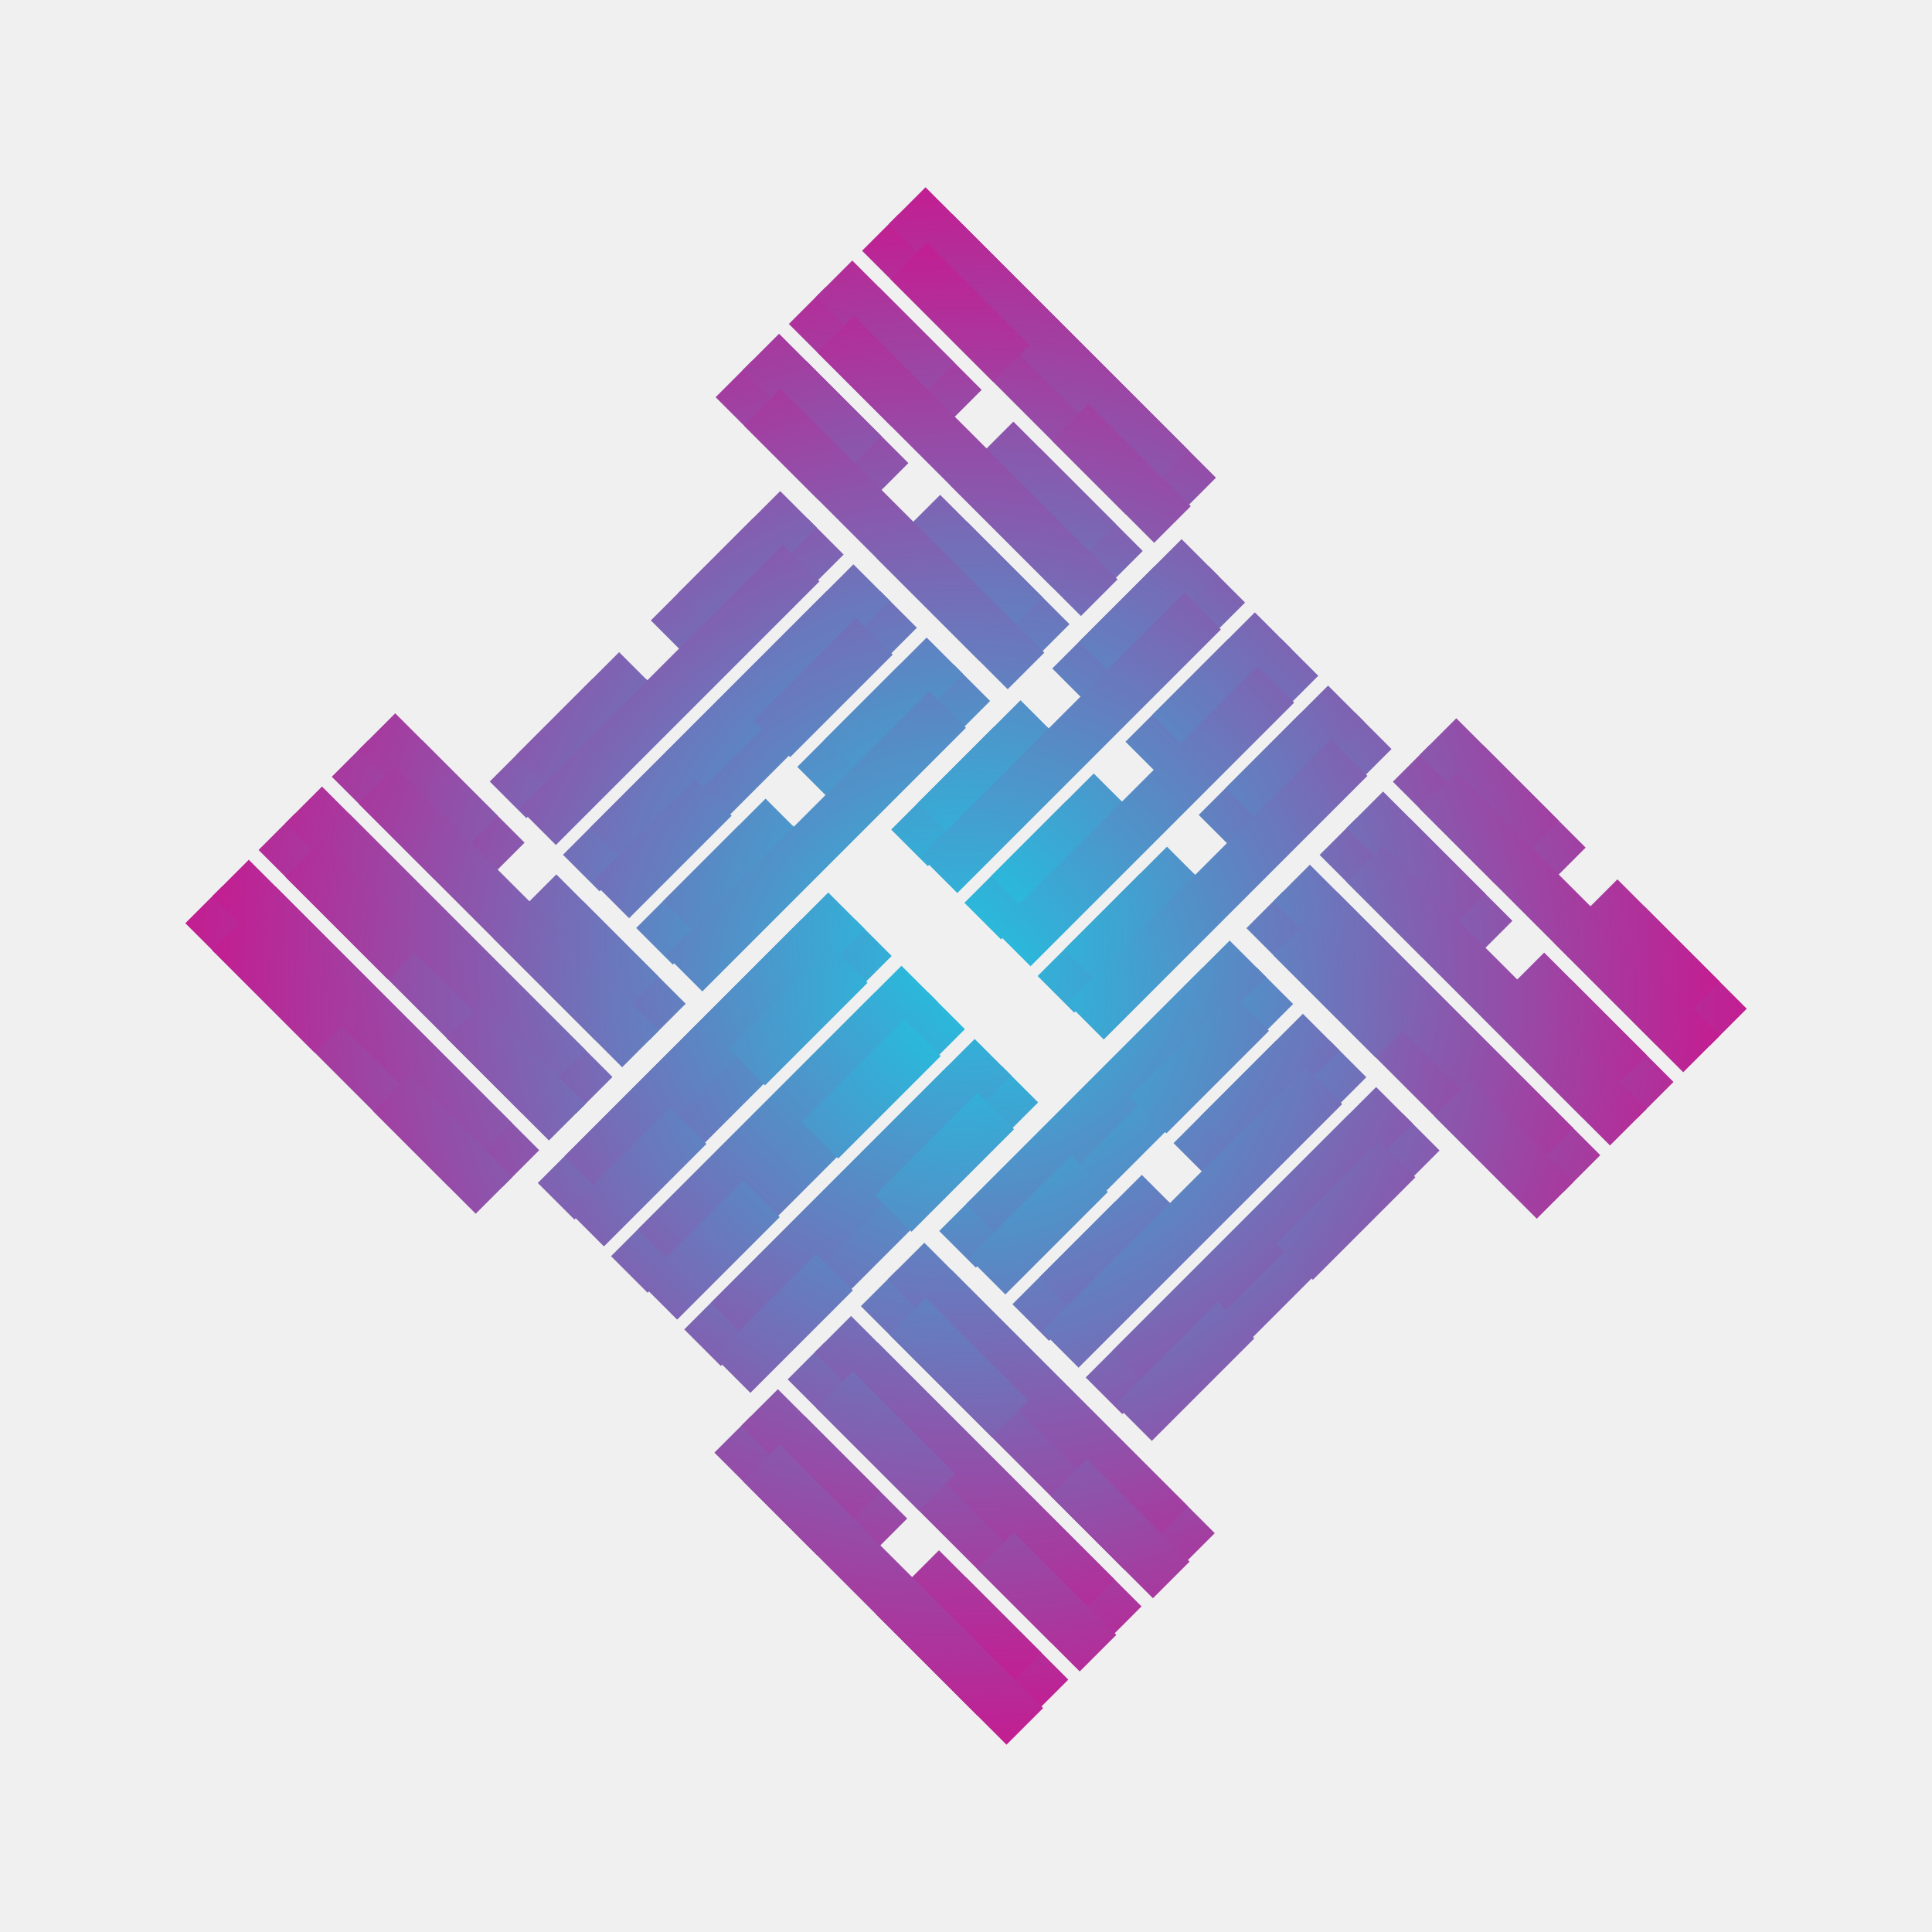
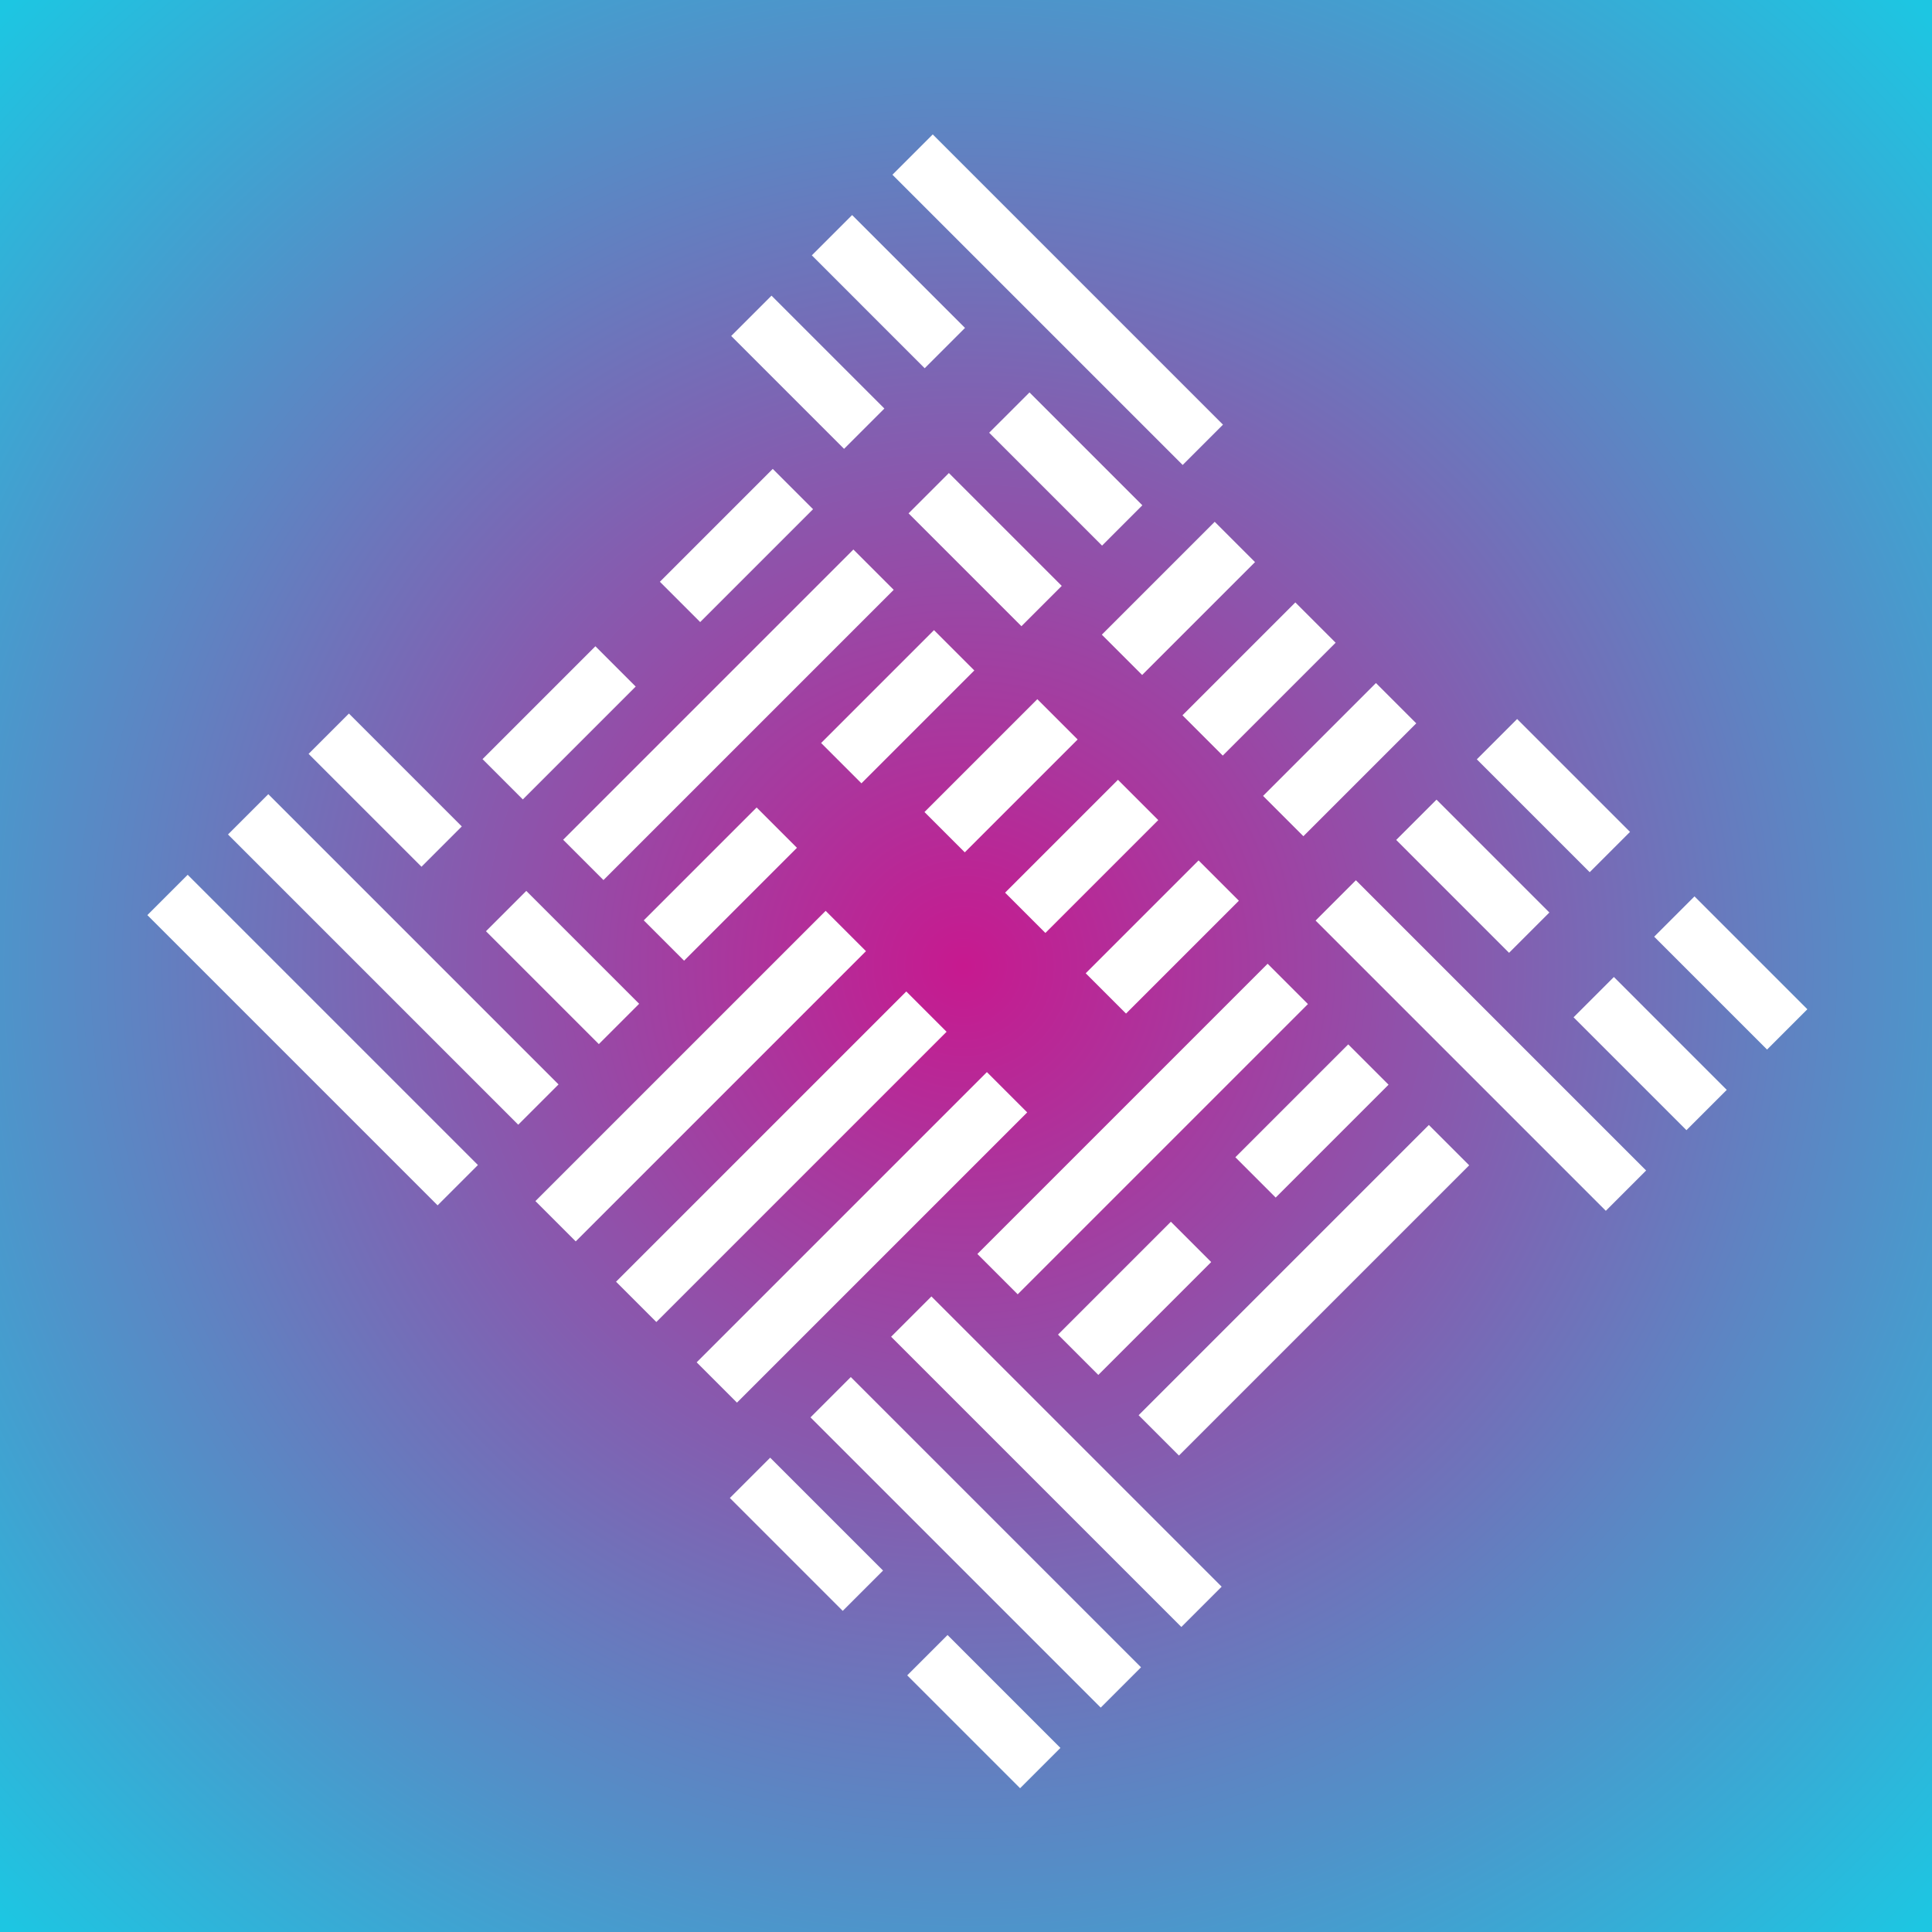
- <svg xmlns="http://www.w3.org/2000/svg" width="720px" height="720px" viewBox="0 0 720 720" version="1.1">
+ <svg xmlns="http://www.w3.org/2000/svg" width="512px" height="512px" viewBox="0 0 512 512" version="1.1">
  <defs>
-     <radialGradient cx="49.885%" cy="50%" fx="49.885%" fy="50%" r="77.904%" gradientTransform="translate(0.49885,0.5),scale(0.892999,1),translate(-0.49885,-0.5)" id="radialGradient-1">
-       <stop stop-color="#1DC6E2" offset="0%" />
-       <stop stop-color="#C7198F" offset="100%" />
+     <radialGradient cx="49.885%" cy="50%" fx="49.885%" fy="50%" r="69.568%" id="radialGradient-1">
+       <stop stop-color="#C7198F" offset="0%" />
+       <stop stop-color="#1DC6E2" offset="100%" />
    </radialGradient>
  </defs>
-   <g id="Atmanautica-Copy-3" stroke="none" stroke-width="1" fill="none" fill-rule="evenodd">
-     <g id="bagua" transform="translate(69, 79)" fill="url(#radialGradient-1)" fill-rule="nonzero">
-       <path d="M271.712,256.996 L291.004,256.996 L291.004,118.061 L271.712,118.061 L271.712,256.996 Z M310.304,256.996 L329.596,256.996 L329.596,118.061 L310.304,118.061 L310.304,256.996 Z M351.993,112.928 L490.927,112.928 L490.927,93.628 L351.993,93.628 L351.993,112.928 Z M351.988,151.521 L490.922,151.521 L490.927,132.227 L351.993,132.227 L351.988,151.521 Z M489.801,449.166 L350.867,449.166 L350.867,468.466 L489.801,468.466 L489.801,449.166 Z M210.005,371.935 L71.072,371.935 L71.077,391.229 L210.011,391.229 L210.005,371.935 Z M73.057,190.02 L211.99,190.02 L211.995,170.726 L73.062,170.726 L73.057,190.02 Z M211.995,151.426 L211.99,132.132 L73.057,132.132 L73.062,151.426 L211.995,151.426 Z M233.119,389.203 L233.119,443.236 L252.412,443.236 L252.412,389.203 L233.119,389.203 Z M233.119,304.302 L233.119,358.328 L252.412,358.328 L252.412,304.302 L233.119,304.302 Z M271.712,389.203 L271.712,443.236 L291.004,443.236 L291.004,389.203 L271.712,389.203 Z M271.712,304.302 L271.712,358.328 L291.004,358.328 L291.004,304.302 L271.712,304.302 Z M310.304,389.203 L310.304,443.236 L329.596,443.236 L329.596,389.203 L310.304,389.203 Z M310.304,304.302 L310.304,358.328 L329.596,358.328 L329.596,304.302 L310.304,304.302 Z M153.26,296.082 L153.26,350.116 L172.559,350.116 L172.559,296.082 L153.26,296.082 Z M153.26,265.215 L172.559,265.215 L172.559,211.182 L153.26,211.182 L153.26,265.215 Z M73.062,93.54 L73.056,112.834 L127.089,112.839 L127.089,93.54 L73.062,93.54 Z M211.996,93.54 L157.963,93.534 L157.963,112.834 L211.991,112.834 L211.996,93.54 Z M404.894,371.98 L350.867,371.98 L350.867,391.28 L404.894,391.28 L404.894,371.98 Z M489.801,371.98 L435.773,371.98 L435.773,391.28 L489.801,391.28 L489.801,371.98 Z M155.979,468.421 L210.011,468.415 L210.006,449.121 L155.979,449.121 L155.979,468.421 Z M71.077,468.415 L125.105,468.415 L125.105,449.116 L71.072,449.121 L71.077,468.415 Z M404.9,410.574 L350.862,410.574 L350.867,429.868 L404.895,429.868 L404.9,410.574 Z M435.768,410.574 L435.768,429.873 L489.801,429.868 L489.801,410.579 L435.768,410.574 Z M155.979,429.822 L210.006,429.822 L210.012,410.528 L155.979,410.523 L155.979,429.822 Z M125.105,429.827 L125.105,410.528 L71.078,410.528 L71.072,429.822 L125.105,429.827 Z M436.895,190.109 L490.928,190.114 L490.928,170.815 L436.895,170.82 L436.895,190.109 Z M351.994,190.114 L351.994,170.815 L406.022,170.815 L406.022,190.114 L351.994,190.114 Z M428.747,296.082 L448.04,296.082 L448.04,350.115 L428.747,350.115 L428.747,296.082 Z M428.747,265.215 L428.747,211.181 L448.04,211.181 L448.04,265.215 L428.747,265.215 Z M351.556,296.083 L351.556,350.116 L370.856,350.116 L370.856,296.083 L351.556,296.083 Z M351.556,265.215 L370.856,265.215 L370.856,211.182 L351.556,211.182 L351.556,265.215 Z M390.148,350.117 L409.448,350.117 L409.448,211.182 L390.148,211.182 L390.148,350.117 Z M133.968,350.117 L133.968,211.182 L114.668,211.182 L114.668,350.117 L133.968,350.117 Z M211.152,350.117 L211.152,211.182 L191.852,211.182 L191.852,350.117 L211.152,350.117 Z M233.118,256.996 L252.411,256.996 L252.411,118.062 L233.118,118.062 L233.118,256.996 Z" id="Shape" transform="translate(281, 281) rotate(-135) translate(-281, -281) " />
-     </g>
-     <g id="bagua" transform="translate(89, 79)" fill="url(#radialGradient-1)" fill-rule="nonzero">
-       <path d="M271.712,256.996 L291.004,256.996 L291.004,118.061 L271.712,118.061 L271.712,256.996 Z M310.304,256.996 L329.596,256.996 L329.596,118.061 L310.304,118.061 L310.304,256.996 Z M351.993,112.928 L490.927,112.928 L490.927,93.628 L351.993,93.628 L351.993,112.928 Z M351.988,151.521 L490.922,151.521 L490.927,132.227 L351.993,132.227 L351.988,151.521 Z M489.801,449.166 L350.867,449.166 L350.867,468.466 L489.801,468.466 L489.801,449.166 Z M210.005,371.935 L71.072,371.935 L71.077,391.229 L210.011,391.229 L210.005,371.935 Z M73.057,190.02 L211.99,190.02 L211.995,170.726 L73.062,170.726 L73.057,190.02 Z M211.995,151.426 L211.99,132.132 L73.057,132.132 L73.062,151.426 L211.995,151.426 Z M233.119,389.203 L233.119,443.236 L252.412,443.236 L252.412,389.203 L233.119,389.203 Z M233.119,304.302 L233.119,358.328 L252.412,358.328 L252.412,304.302 L233.119,304.302 Z M271.712,389.203 L271.712,443.236 L291.004,443.236 L291.004,389.203 L271.712,389.203 Z M271.712,304.302 L271.712,358.328 L291.004,358.328 L291.004,304.302 L271.712,304.302 Z M310.304,389.203 L310.304,443.236 L329.596,443.236 L329.596,389.203 L310.304,389.203 Z M310.304,304.302 L310.304,358.328 L329.596,358.328 L329.596,304.302 L310.304,304.302 Z M153.26,296.082 L153.26,350.116 L172.559,350.116 L172.559,296.082 L153.26,296.082 Z M153.26,265.215 L172.559,265.215 L172.559,211.182 L153.26,211.182 L153.26,265.215 Z M73.062,93.54 L73.056,112.834 L127.089,112.839 L127.089,93.54 L73.062,93.54 Z M211.996,93.54 L157.963,93.534 L157.963,112.834 L211.991,112.834 L211.996,93.54 Z M404.894,371.98 L350.867,371.98 L350.867,391.28 L404.894,391.28 L404.894,371.98 Z M489.801,371.98 L435.773,371.98 L435.773,391.28 L489.801,391.28 L489.801,371.98 Z M155.979,468.421 L210.011,468.415 L210.006,449.121 L155.979,449.121 L155.979,468.421 Z M71.077,468.415 L125.105,468.415 L125.105,449.116 L71.072,449.121 L71.077,468.415 Z M404.9,410.574 L350.862,410.574 L350.867,429.868 L404.895,429.868 L404.9,410.574 Z M435.768,410.574 L435.768,429.873 L489.801,429.868 L489.801,410.579 L435.768,410.574 Z M155.979,429.822 L210.006,429.822 L210.012,410.528 L155.979,410.523 L155.979,429.822 Z M125.105,429.827 L125.105,410.528 L71.078,410.528 L71.072,429.822 L125.105,429.827 Z M436.895,190.109 L490.928,190.114 L490.928,170.815 L436.895,170.82 L436.895,190.109 Z M351.994,190.114 L351.994,170.815 L406.022,170.815 L406.022,190.114 L351.994,190.114 Z M428.747,296.082 L448.04,296.082 L448.04,350.115 L428.747,350.115 L428.747,296.082 Z M428.747,265.215 L428.747,211.181 L448.04,211.181 L448.04,265.215 L428.747,265.215 Z M351.556,296.083 L351.556,350.116 L370.856,350.116 L370.856,296.083 L351.556,296.083 Z M351.556,265.215 L370.856,265.215 L370.856,211.182 L351.556,211.182 L351.556,265.215 Z M390.148,350.117 L409.448,350.117 L409.448,211.182 L390.148,211.182 L390.148,350.117 Z M133.968,350.117 L133.968,211.182 L114.668,211.182 L114.668,350.117 L133.968,350.117 Z M211.152,350.117 L211.152,211.182 L191.852,211.182 L191.852,350.117 L211.152,350.117 Z M233.118,256.996 L252.411,256.996 L252.411,118.062 L233.118,118.062 L233.118,256.996 Z" id="Shape" transform="translate(281, 281) rotate(-135) translate(-281, -281) " />
-     </g>
-     <g id="bagua" transform="translate(79, 69)" fill="url(#radialGradient-1)" fill-rule="nonzero">
-       <path d="M271.712,256.996 L291.004,256.996 L291.004,118.061 L271.712,118.061 L271.712,256.996 Z M310.304,256.996 L329.596,256.996 L329.596,118.061 L310.304,118.061 L310.304,256.996 Z M351.993,112.928 L490.927,112.928 L490.927,93.628 L351.993,93.628 L351.993,112.928 Z M351.988,151.521 L490.922,151.521 L490.927,132.227 L351.993,132.227 L351.988,151.521 Z M489.801,449.166 L350.867,449.166 L350.867,468.466 L489.801,468.466 L489.801,449.166 Z M210.005,371.935 L71.072,371.935 L71.077,391.229 L210.011,391.229 L210.005,371.935 Z M73.057,190.02 L211.99,190.02 L211.995,170.726 L73.062,170.726 L73.057,190.02 Z M211.995,151.426 L211.99,132.132 L73.057,132.132 L73.062,151.426 L211.995,151.426 Z M233.119,389.203 L233.119,443.236 L252.412,443.236 L252.412,389.203 L233.119,389.203 Z M233.119,304.302 L233.119,358.328 L252.412,358.328 L252.412,304.302 L233.119,304.302 Z M271.712,389.203 L271.712,443.236 L291.004,443.236 L291.004,389.203 L271.712,389.203 Z M271.712,304.302 L271.712,358.328 L291.004,358.328 L291.004,304.302 L271.712,304.302 Z M310.304,389.203 L310.304,443.236 L329.596,443.236 L329.596,389.203 L310.304,389.203 Z M310.304,304.302 L310.304,358.328 L329.596,358.328 L329.596,304.302 L310.304,304.302 Z M153.26,296.082 L153.26,350.116 L172.559,350.116 L172.559,296.082 L153.26,296.082 Z M153.26,265.215 L172.559,265.215 L172.559,211.182 L153.26,211.182 L153.26,265.215 Z M73.062,93.54 L73.056,112.834 L127.089,112.839 L127.089,93.54 L73.062,93.54 Z M211.996,93.54 L157.963,93.534 L157.963,112.834 L211.991,112.834 L211.996,93.54 Z M404.894,371.98 L350.867,371.98 L350.867,391.28 L404.894,391.28 L404.894,371.98 Z M489.801,371.98 L435.773,371.98 L435.773,391.28 L489.801,391.28 L489.801,371.98 Z M155.979,468.421 L210.011,468.415 L210.006,449.121 L155.979,449.121 L155.979,468.421 Z M71.077,468.415 L125.105,468.415 L125.105,449.116 L71.072,449.121 L71.077,468.415 Z M404.9,410.574 L350.862,410.574 L350.867,429.868 L404.895,429.868 L404.9,410.574 Z M435.768,410.574 L435.768,429.873 L489.801,429.868 L489.801,410.579 L435.768,410.574 Z M155.979,429.822 L210.006,429.822 L210.012,410.528 L155.979,410.523 L155.979,429.822 Z M125.105,429.827 L125.105,410.528 L71.078,410.528 L71.072,429.822 L125.105,429.827 Z M436.895,190.109 L490.928,190.114 L490.928,170.815 L436.895,170.82 L436.895,190.109 Z M351.994,190.114 L351.994,170.815 L406.022,170.815 L406.022,190.114 L351.994,190.114 Z M428.747,296.082 L448.04,296.082 L448.04,350.115 L428.747,350.115 L428.747,296.082 Z M428.747,265.215 L428.747,211.181 L448.04,211.181 L448.04,265.215 L428.747,265.215 Z M351.556,296.083 L351.556,350.116 L370.856,350.116 L370.856,296.083 L351.556,296.083 Z M351.556,265.215 L370.856,265.215 L370.856,211.182 L351.556,211.182 L351.556,265.215 Z M390.148,350.117 L409.448,350.117 L409.448,211.182 L390.148,211.182 L390.148,350.117 Z M133.968,350.117 L133.968,211.182 L114.668,211.182 L114.668,350.117 L133.968,350.117 Z M211.152,350.117 L211.152,211.182 L191.852,211.182 L191.852,350.117 L211.152,350.117 Z M233.118,256.996 L252.411,256.996 L252.411,118.062 L233.118,118.062 L233.118,256.996 Z" id="Shape" transform="translate(281, 281) rotate(-135) translate(-281, -281) " />
-     </g>
-     <g id="bagua" transform="translate(360, 370) rotate(-180) translate(-360, -370) translate(79, 89)" fill="url(#radialGradient-1)" fill-rule="nonzero">
-       <path d="M271.712,256.996 L291.004,256.996 L291.004,118.061 L271.712,118.061 L271.712,256.996 Z M310.304,256.996 L329.596,256.996 L329.596,118.061 L310.304,118.061 L310.304,256.996 Z M351.993,112.928 L490.927,112.928 L490.927,93.628 L351.993,93.628 L351.993,112.928 Z M351.988,151.521 L490.922,151.521 L490.927,132.227 L351.993,132.227 L351.988,151.521 Z M489.801,449.166 L350.867,449.166 L350.867,468.466 L489.801,468.466 L489.801,449.166 Z M210.005,371.935 L71.072,371.935 L71.077,391.229 L210.011,391.229 L210.005,371.935 Z M73.057,190.02 L211.99,190.02 L211.995,170.726 L73.062,170.726 L73.057,190.02 Z M211.995,151.426 L211.99,132.132 L73.057,132.132 L73.062,151.426 L211.995,151.426 Z M233.119,389.203 L233.119,443.236 L252.412,443.236 L252.412,389.203 L233.119,389.203 Z M233.119,304.302 L233.119,358.328 L252.412,358.328 L252.412,304.302 L233.119,304.302 Z M271.712,389.203 L271.712,443.236 L291.004,443.236 L291.004,389.203 L271.712,389.203 Z M271.712,304.302 L271.712,358.328 L291.004,358.328 L291.004,304.302 L271.712,304.302 Z M310.304,389.203 L310.304,443.236 L329.596,443.236 L329.596,389.203 L310.304,389.203 Z M310.304,304.302 L310.304,358.328 L329.596,358.328 L329.596,304.302 L310.304,304.302 Z M153.26,296.082 L153.26,350.116 L172.559,350.116 L172.559,296.082 L153.26,296.082 Z M153.26,265.215 L172.559,265.215 L172.559,211.182 L153.26,211.182 L153.26,265.215 Z M73.062,93.54 L73.056,112.834 L127.089,112.839 L127.089,93.54 L73.062,93.54 Z M211.996,93.54 L157.963,93.534 L157.963,112.834 L211.991,112.834 L211.996,93.54 Z M404.894,371.98 L350.867,371.98 L350.867,391.28 L404.894,391.28 L404.894,371.98 Z M489.801,371.98 L435.773,371.98 L435.773,391.28 L489.801,391.28 L489.801,371.98 Z M155.979,468.421 L210.011,468.415 L210.006,449.121 L155.979,449.121 L155.979,468.421 Z M71.077,468.415 L125.105,468.415 L125.105,449.116 L71.072,449.121 L71.077,468.415 Z M404.9,410.574 L350.862,410.574 L350.867,429.868 L404.895,429.868 L404.9,410.574 Z M435.768,410.574 L435.768,429.873 L489.801,429.868 L489.801,410.579 L435.768,410.574 Z M155.979,429.822 L210.006,429.822 L210.012,410.528 L155.979,410.523 L155.979,429.822 Z M125.105,429.827 L125.105,410.528 L71.078,410.528 L71.072,429.822 L125.105,429.827 Z M436.895,190.109 L490.928,190.114 L490.928,170.815 L436.895,170.82 L436.895,190.109 Z M351.994,190.114 L351.994,170.815 L406.022,170.815 L406.022,190.114 L351.994,190.114 Z M428.747,296.082 L448.04,296.082 L448.04,350.115 L428.747,350.115 L428.747,296.082 Z M428.747,265.215 L428.747,211.181 L448.04,211.181 L448.04,265.215 L428.747,265.215 Z M351.556,296.083 L351.556,350.116 L370.856,350.116 L370.856,296.083 L351.556,296.083 Z M351.556,265.215 L370.856,265.215 L370.856,211.182 L351.556,211.182 L351.556,265.215 Z M390.148,350.117 L409.448,350.117 L409.448,211.182 L390.148,211.182 L390.148,350.117 Z M133.968,350.117 L133.968,211.182 L114.668,211.182 L114.668,350.117 L133.968,350.117 Z M211.152,350.117 L211.152,211.182 L191.852,211.182 L191.852,350.117 L211.152,350.117 Z M233.118,256.996 L252.411,256.996 L252.411,118.062 L233.118,118.062 L233.118,256.996 Z" id="Shape" transform="translate(281, 281) rotate(-135) translate(-281, -281) " />
+   <g id="Icon-Template-512pt" stroke="none" stroke-width="1" fill="none" fill-rule="evenodd">
+     <g id="Template">
+       <rect id="BG" fill="url(#radialGradient-1)" x="0" y="0" width="512" height="512" />
+       <g id="bagua-white-mono" transform="translate(39, 35)" fill="#FFFFFF" fill-rule="nonzero">
+         <path d="M212.728,201.207 L227.833,201.207 L227.833,92.432 L212.728,92.432 L212.728,201.207 Z M242.943,201.207 L258.047,201.207 L258.047,92.432 L242.943,92.432 L242.943,201.207 Z M275.582,88.413 L384.356,88.413 L384.356,73.303 L275.582,73.303 L275.582,88.413 Z M275.578,118.628 L384.351,118.628 L384.356,103.523 L275.582,103.523 L275.578,118.628 Z M383.474,351.661 L274.7,351.661 L274.7,366.77 L383.474,366.77 L383.474,351.661 Z M164.417,291.195 L55.643,291.195 L55.648,306.3 L164.421,306.3 L164.417,291.195 Z M57.197,148.77 L165.971,148.77 L165.975,133.664 L57.201,133.664 L57.197,148.77 Z M165.975,118.554 L165.971,103.449 L57.197,103.449 L57.201,118.554 L165.975,118.554 Z M182.513,304.714 L182.513,347.017 L197.618,347.017 L197.618,304.714 L182.513,304.714 Z M182.513,238.243 L182.513,280.541 L197.618,280.541 L197.618,238.243 L182.513,238.243 Z M212.728,304.714 L212.728,347.017 L227.832,347.017 L227.832,304.714 L212.728,304.714 Z M212.728,238.243 L212.728,280.541 L227.832,280.541 L227.832,238.243 L212.728,238.243 Z M242.942,304.714 L242.942,347.017 L258.047,347.017 L258.047,304.714 L242.942,304.714 Z M242.942,238.243 L242.942,280.541 L258.047,280.541 L258.047,238.243 L242.942,238.243 Z M119.99,231.808 L119.99,274.112 L135.1,274.112 L135.1,231.808 L119.99,231.808 Z M119.99,207.642 L135.1,207.642 L135.1,165.338 L119.99,165.338 L119.99,207.642 Z M57.201,73.234 L57.197,88.339 L99.501,88.344 L99.501,73.234 L57.201,73.234 Z M165.975,73.234 L123.672,73.23 L123.672,88.339 L165.971,88.339 L165.975,73.234 Z M316.999,291.23 L274.7,291.23 L274.7,306.34 L316.999,306.34 L316.999,291.23 Z M383.474,291.23 L341.175,291.23 L341.175,306.34 L383.474,306.34 L383.474,291.23 Z M122.118,366.735 L164.422,366.731 L164.418,351.625 L122.118,351.625 L122.118,366.735 Z M55.648,366.731 L97.947,366.731 L97.947,351.621 L55.644,351.625 L55.648,366.731 Z M317.003,321.446 L274.696,321.446 L274.7,336.551 L316.999,336.551 L317.003,321.446 Z M341.171,321.446 L341.171,336.556 L383.474,336.551 L383.474,321.45 L341.171,321.446 Z M122.119,336.515 L164.418,336.515 L164.422,321.41 L122.119,321.406 L122.119,336.515 Z M97.947,336.52 L97.947,321.41 L55.648,321.41 L55.644,336.515 L97.947,336.52 Z M342.053,148.84 L384.357,148.844 L384.357,133.734 L342.053,133.738 L342.053,148.84 Z M275.583,148.844 L275.583,133.734 L317.882,133.734 L317.882,148.844 L275.583,148.844 Z M335.674,231.808 L350.778,231.808 L350.778,274.112 L335.674,274.112 L335.674,231.808 Z M335.674,207.641 L335.674,165.338 L350.778,165.338 L350.778,207.641 L335.674,207.641 Z M275.24,231.808 L275.24,274.112 L290.35,274.112 L290.35,231.808 L275.24,231.808 Z M275.24,207.642 L290.35,207.642 L290.35,165.338 L275.24,165.338 L275.24,207.642 Z M305.454,274.113 L320.564,274.113 L320.564,165.338 L305.454,165.338 L305.454,274.113 Z M104.886,274.113 L104.886,165.338 L89.776,165.338 L89.776,274.113 L104.886,274.113 Z M165.314,274.113 L165.314,165.338 L150.204,165.338 L150.204,274.113 L165.314,274.113 Z M182.513,201.207 L197.617,201.207 L197.617,92.433 L182.513,92.433 L182.513,201.207 Z" id="Shape" transform="translate(220, 220) rotate(-135) translate(-220, -220) " />
+       </g>
    </g>
  </g>
</svg>
